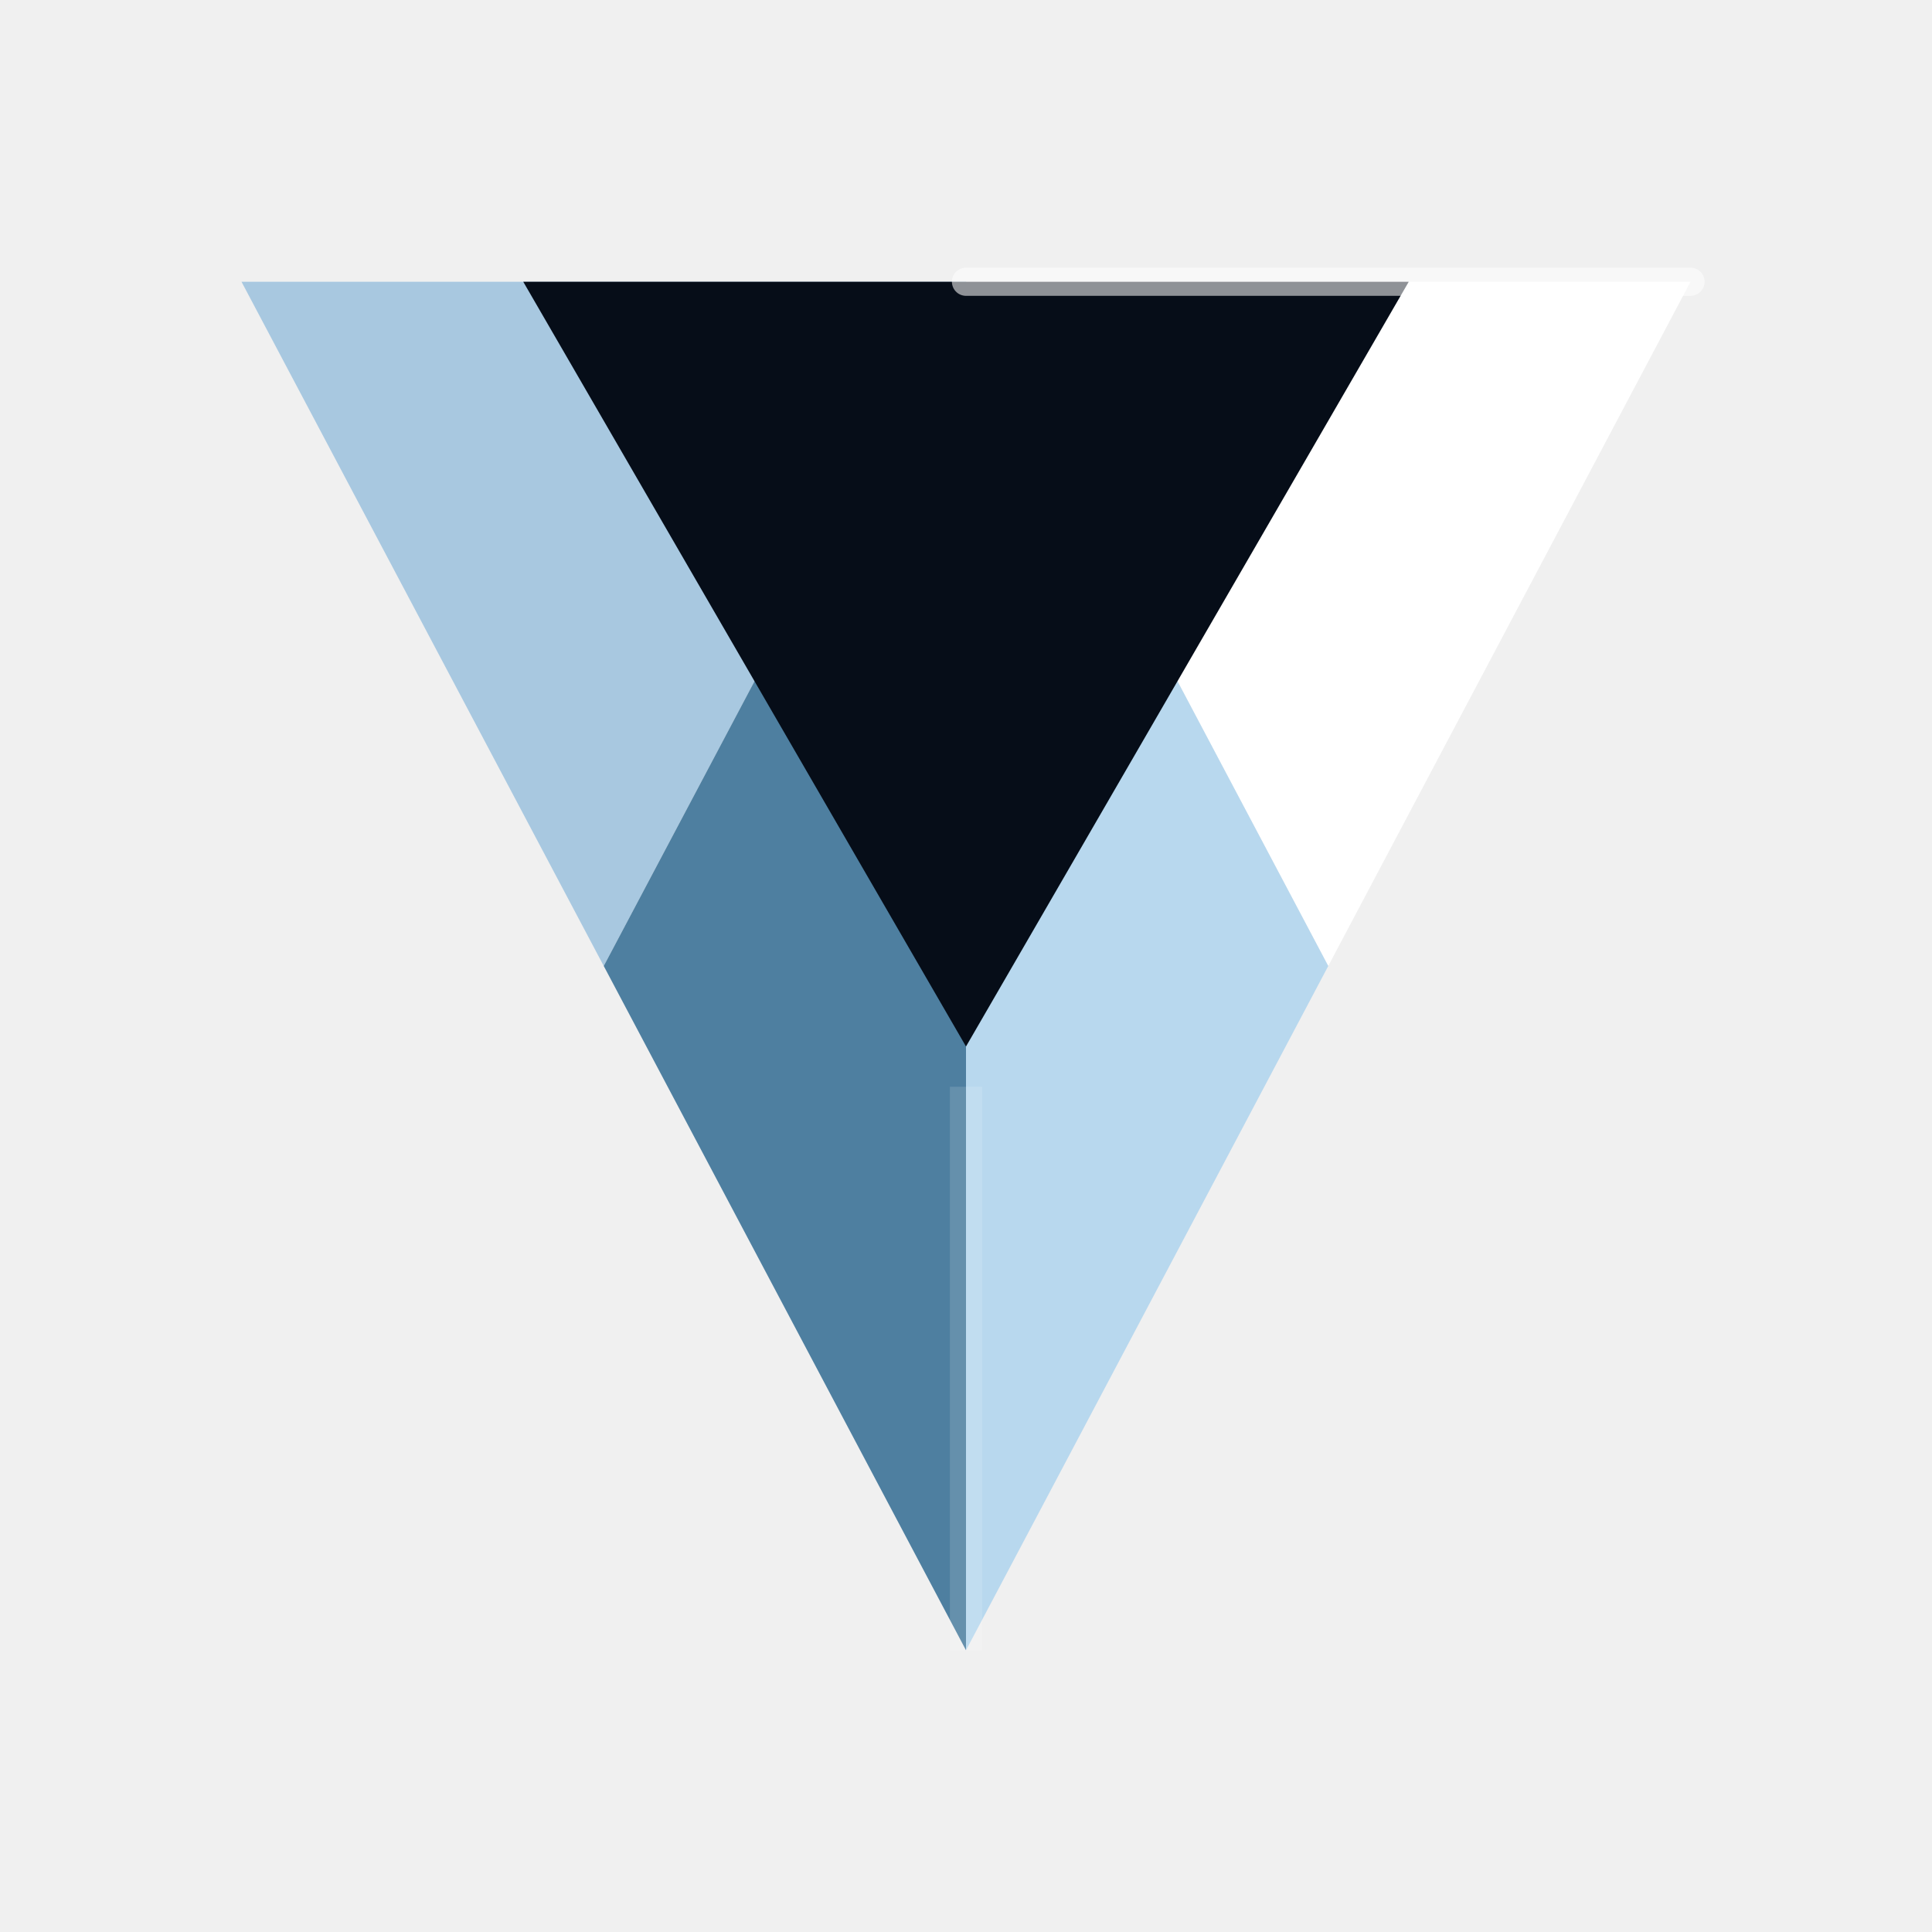
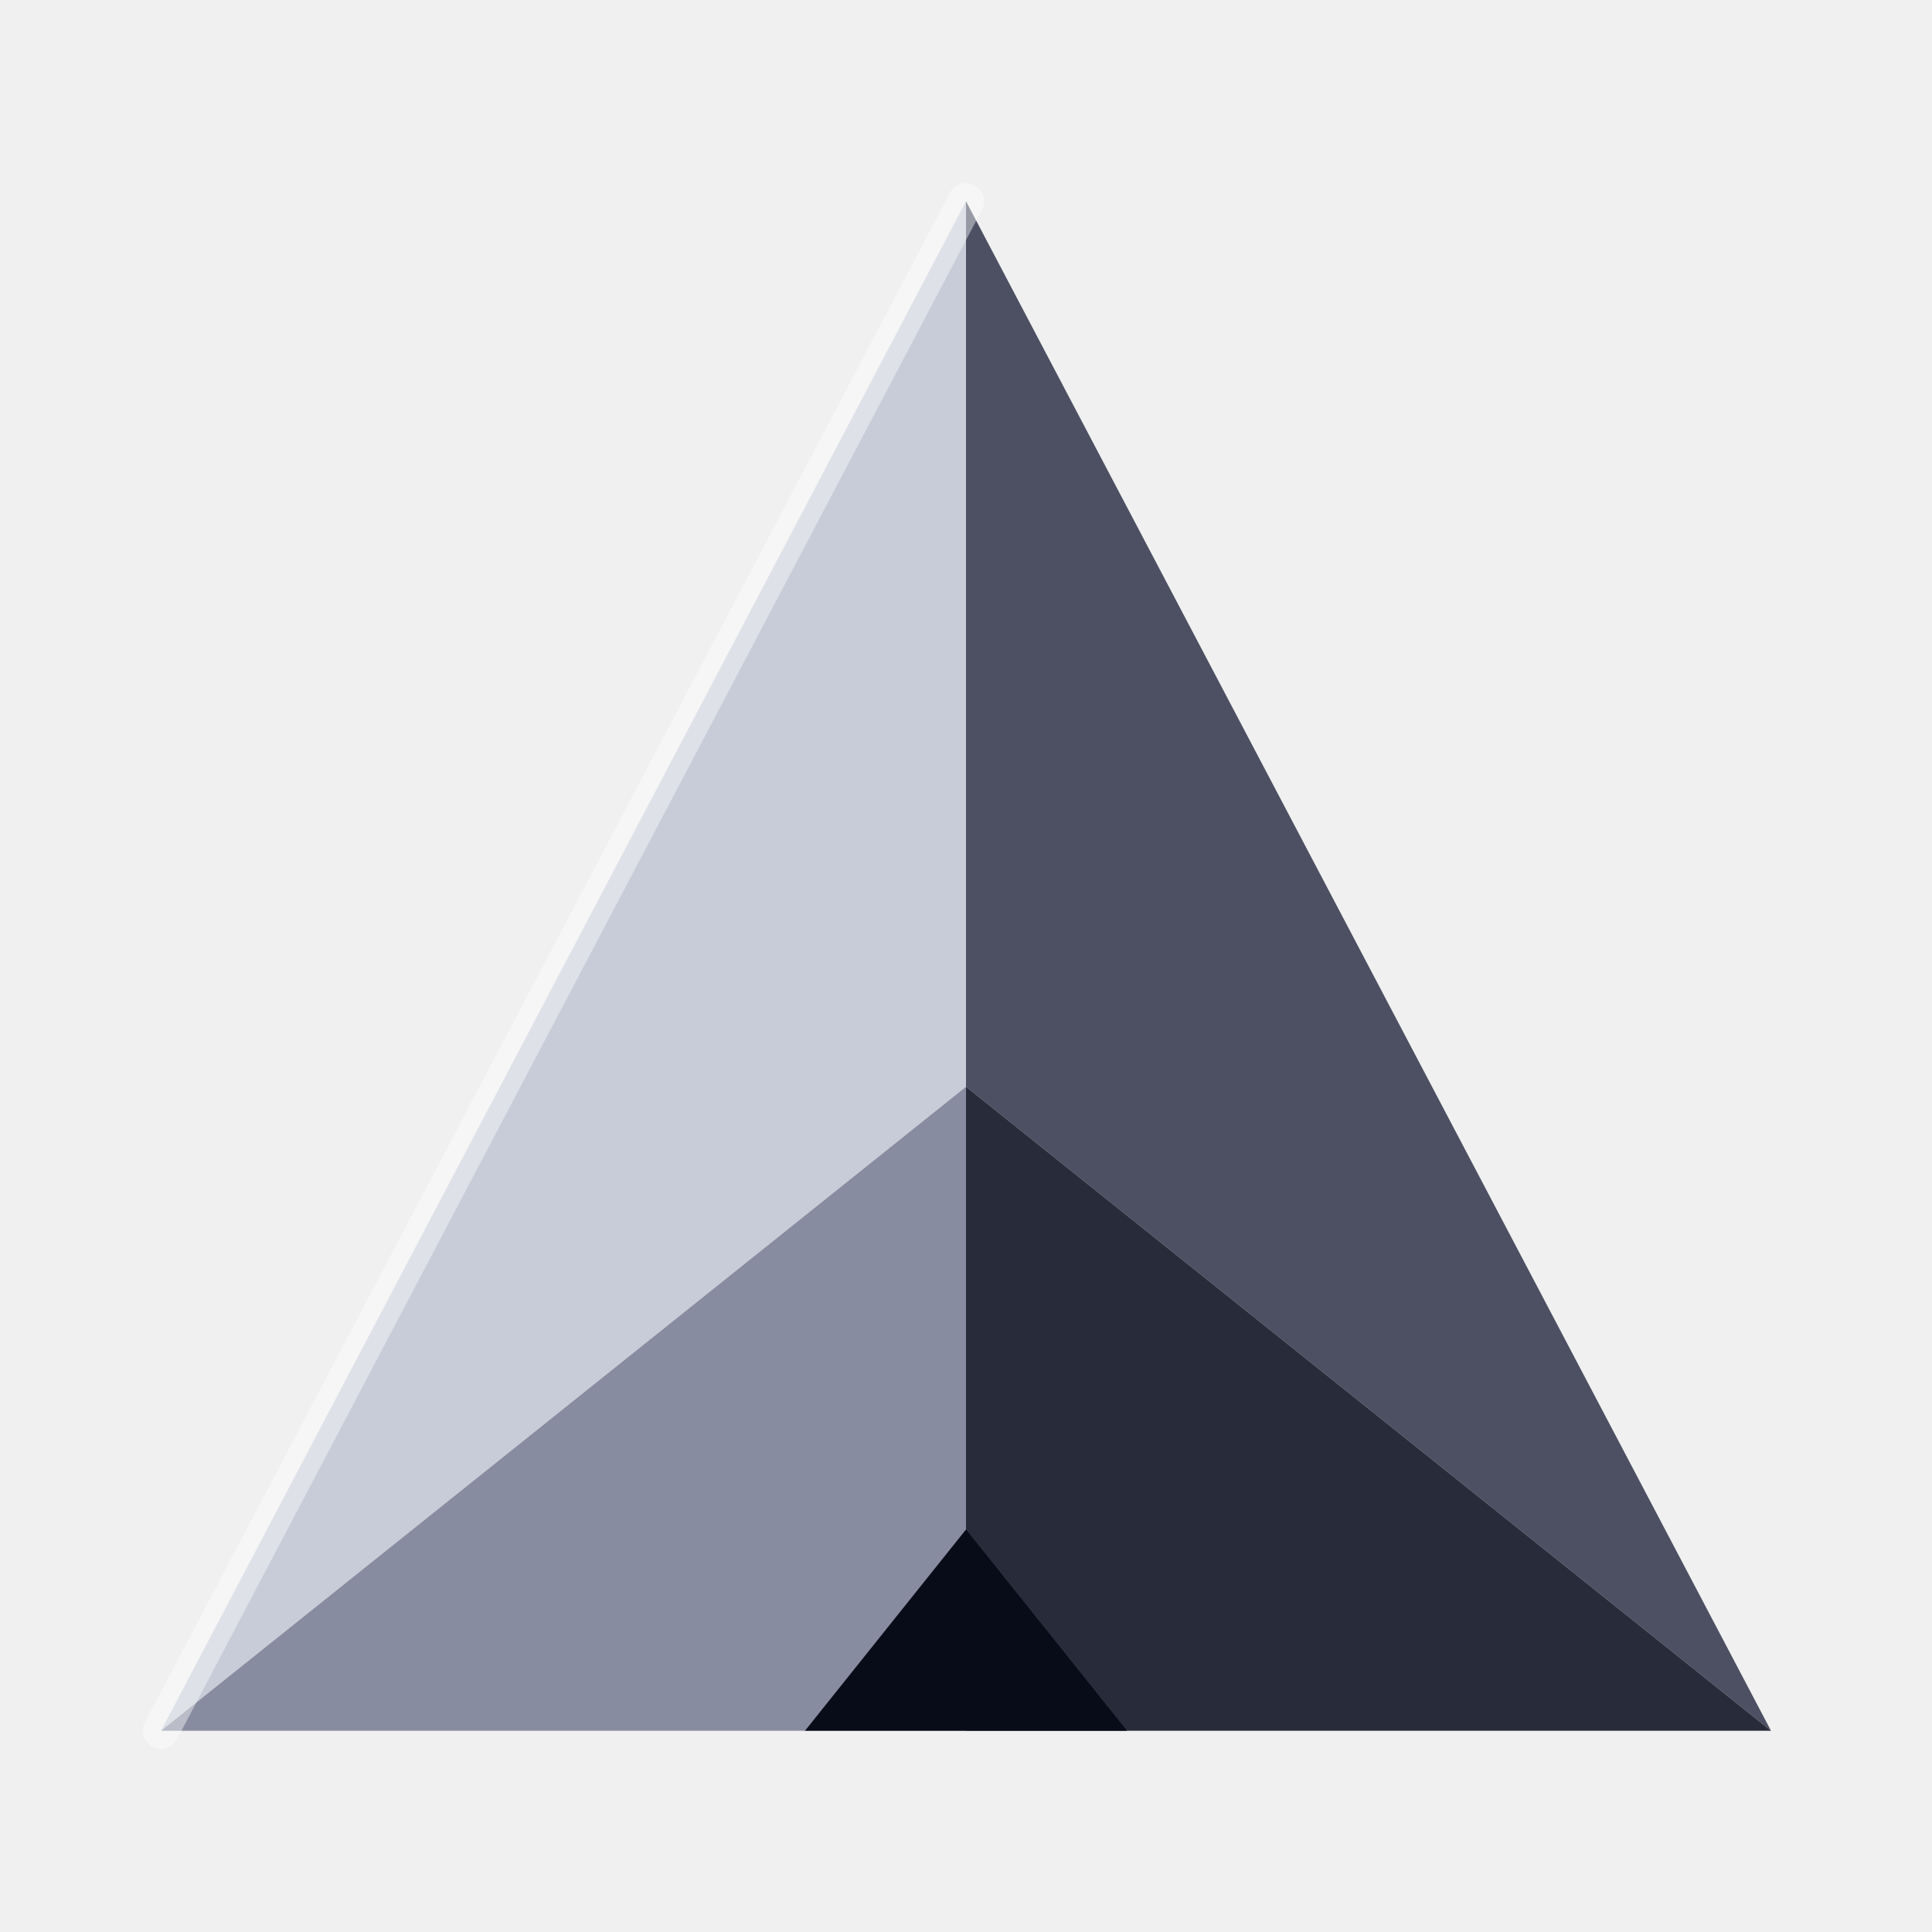
<svg xmlns="http://www.w3.org/2000/svg" viewBox="0 0 48 48" fill="none">
-   <path d="M6 7 L24 7 L15 24 Z" fill="#a8c8e0" />
-   <path d="M24 7 L15 24 L24 41 Z" fill="#4e7fa0" />
-   <path d="M24 7 L42 7 L33 24 Z" fill="#ffffff" />
-   <path d="M24 7 L33 24 L24 41 Z" fill="#b8d8ee" />
-   <line x1="24" y1="27" x2="24" y2="41" stroke="rgba(255,255,255,0.13)" stroke-width="0.8" />
-   <path d="M13 7 L24 26 L35 7 Z" fill="#060d18" />
-   <line x1="24" y1="7" x2="42" y2="7" stroke="rgba(255,255,255,0.55)" stroke-width="0.7" stroke-linecap="round" />
+   <path d="M24 5 L4 43 L24 27 Z" fill="#c8ccd8" />
+   <path d="M4 43 L24 43 L24 27 Z" fill="#888ca0" />
+   <path d="M24 5 L24 27 L44 43 Z" fill="#4c5062" />
+   <path d="M24 27 L24 43 L44 43 Z" fill="#282c3a" />
+   <path d="M20 43 L24 38 L28 43 Z" fill="#080c18" />
+   <line x1="24" y1="5" x2="4" y2="43" stroke="rgba(255,255,255,0.42)" stroke-width="0.9" stroke-linecap="round" />
</svg>
